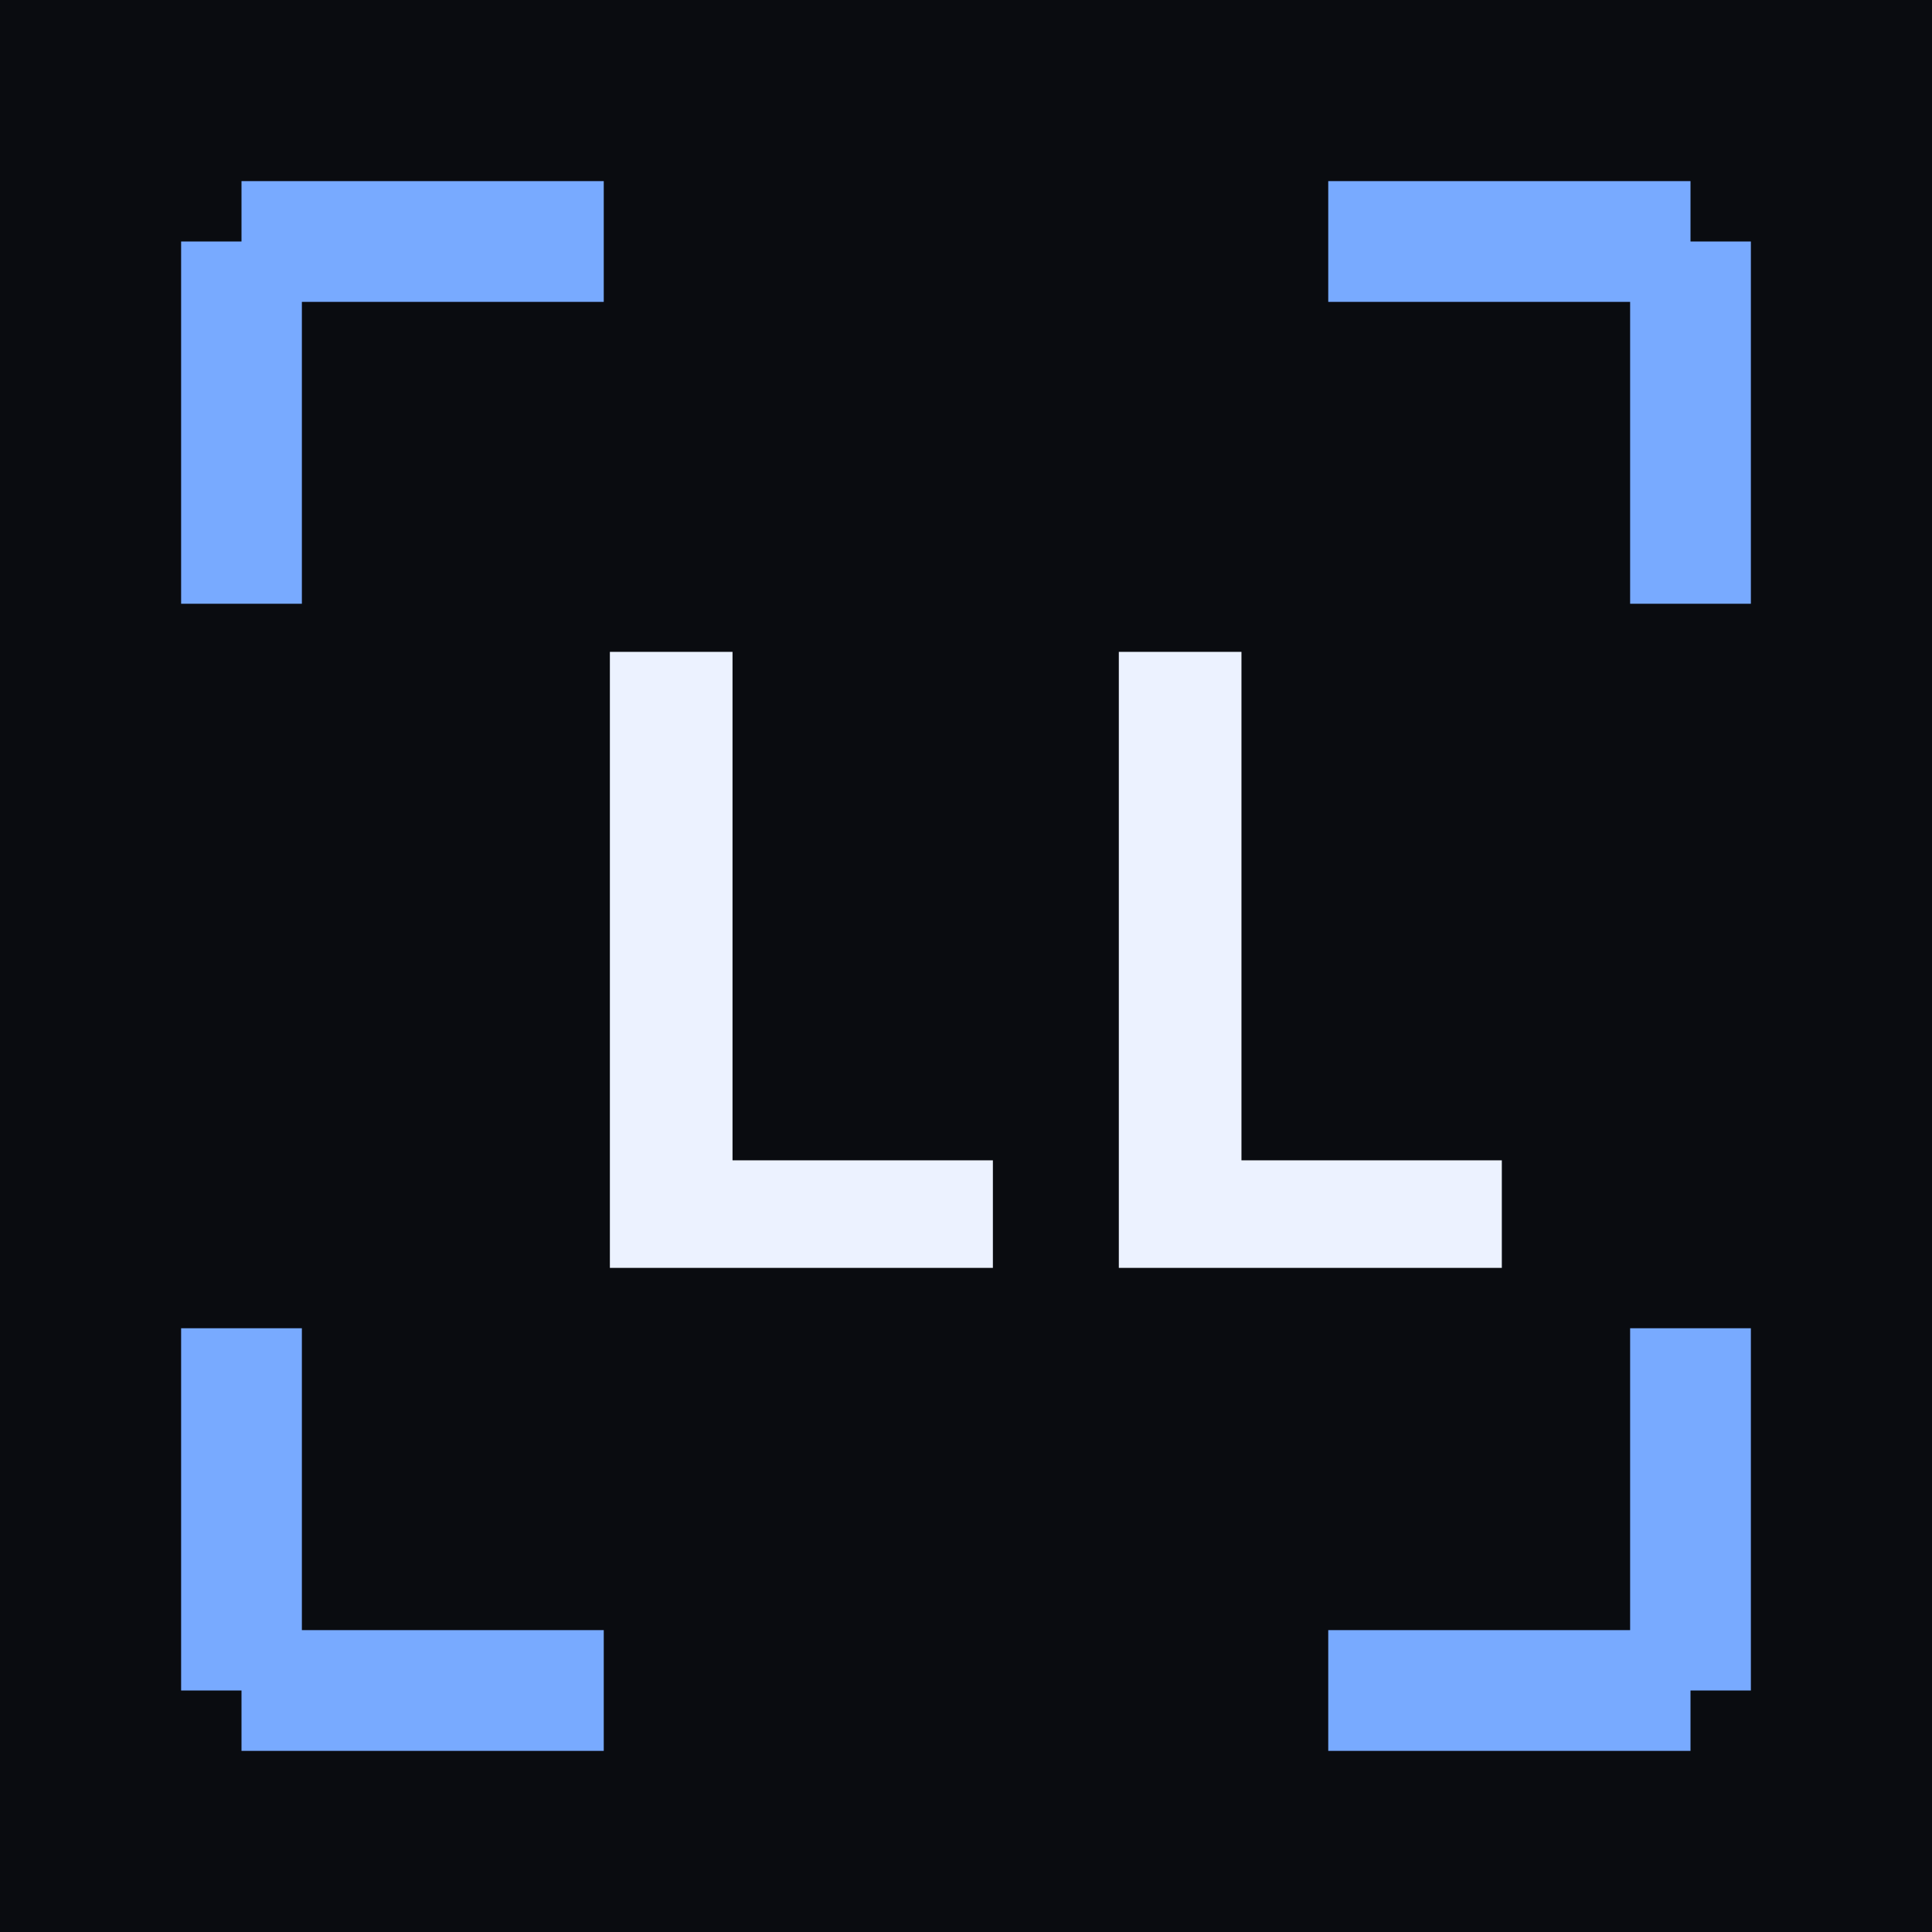
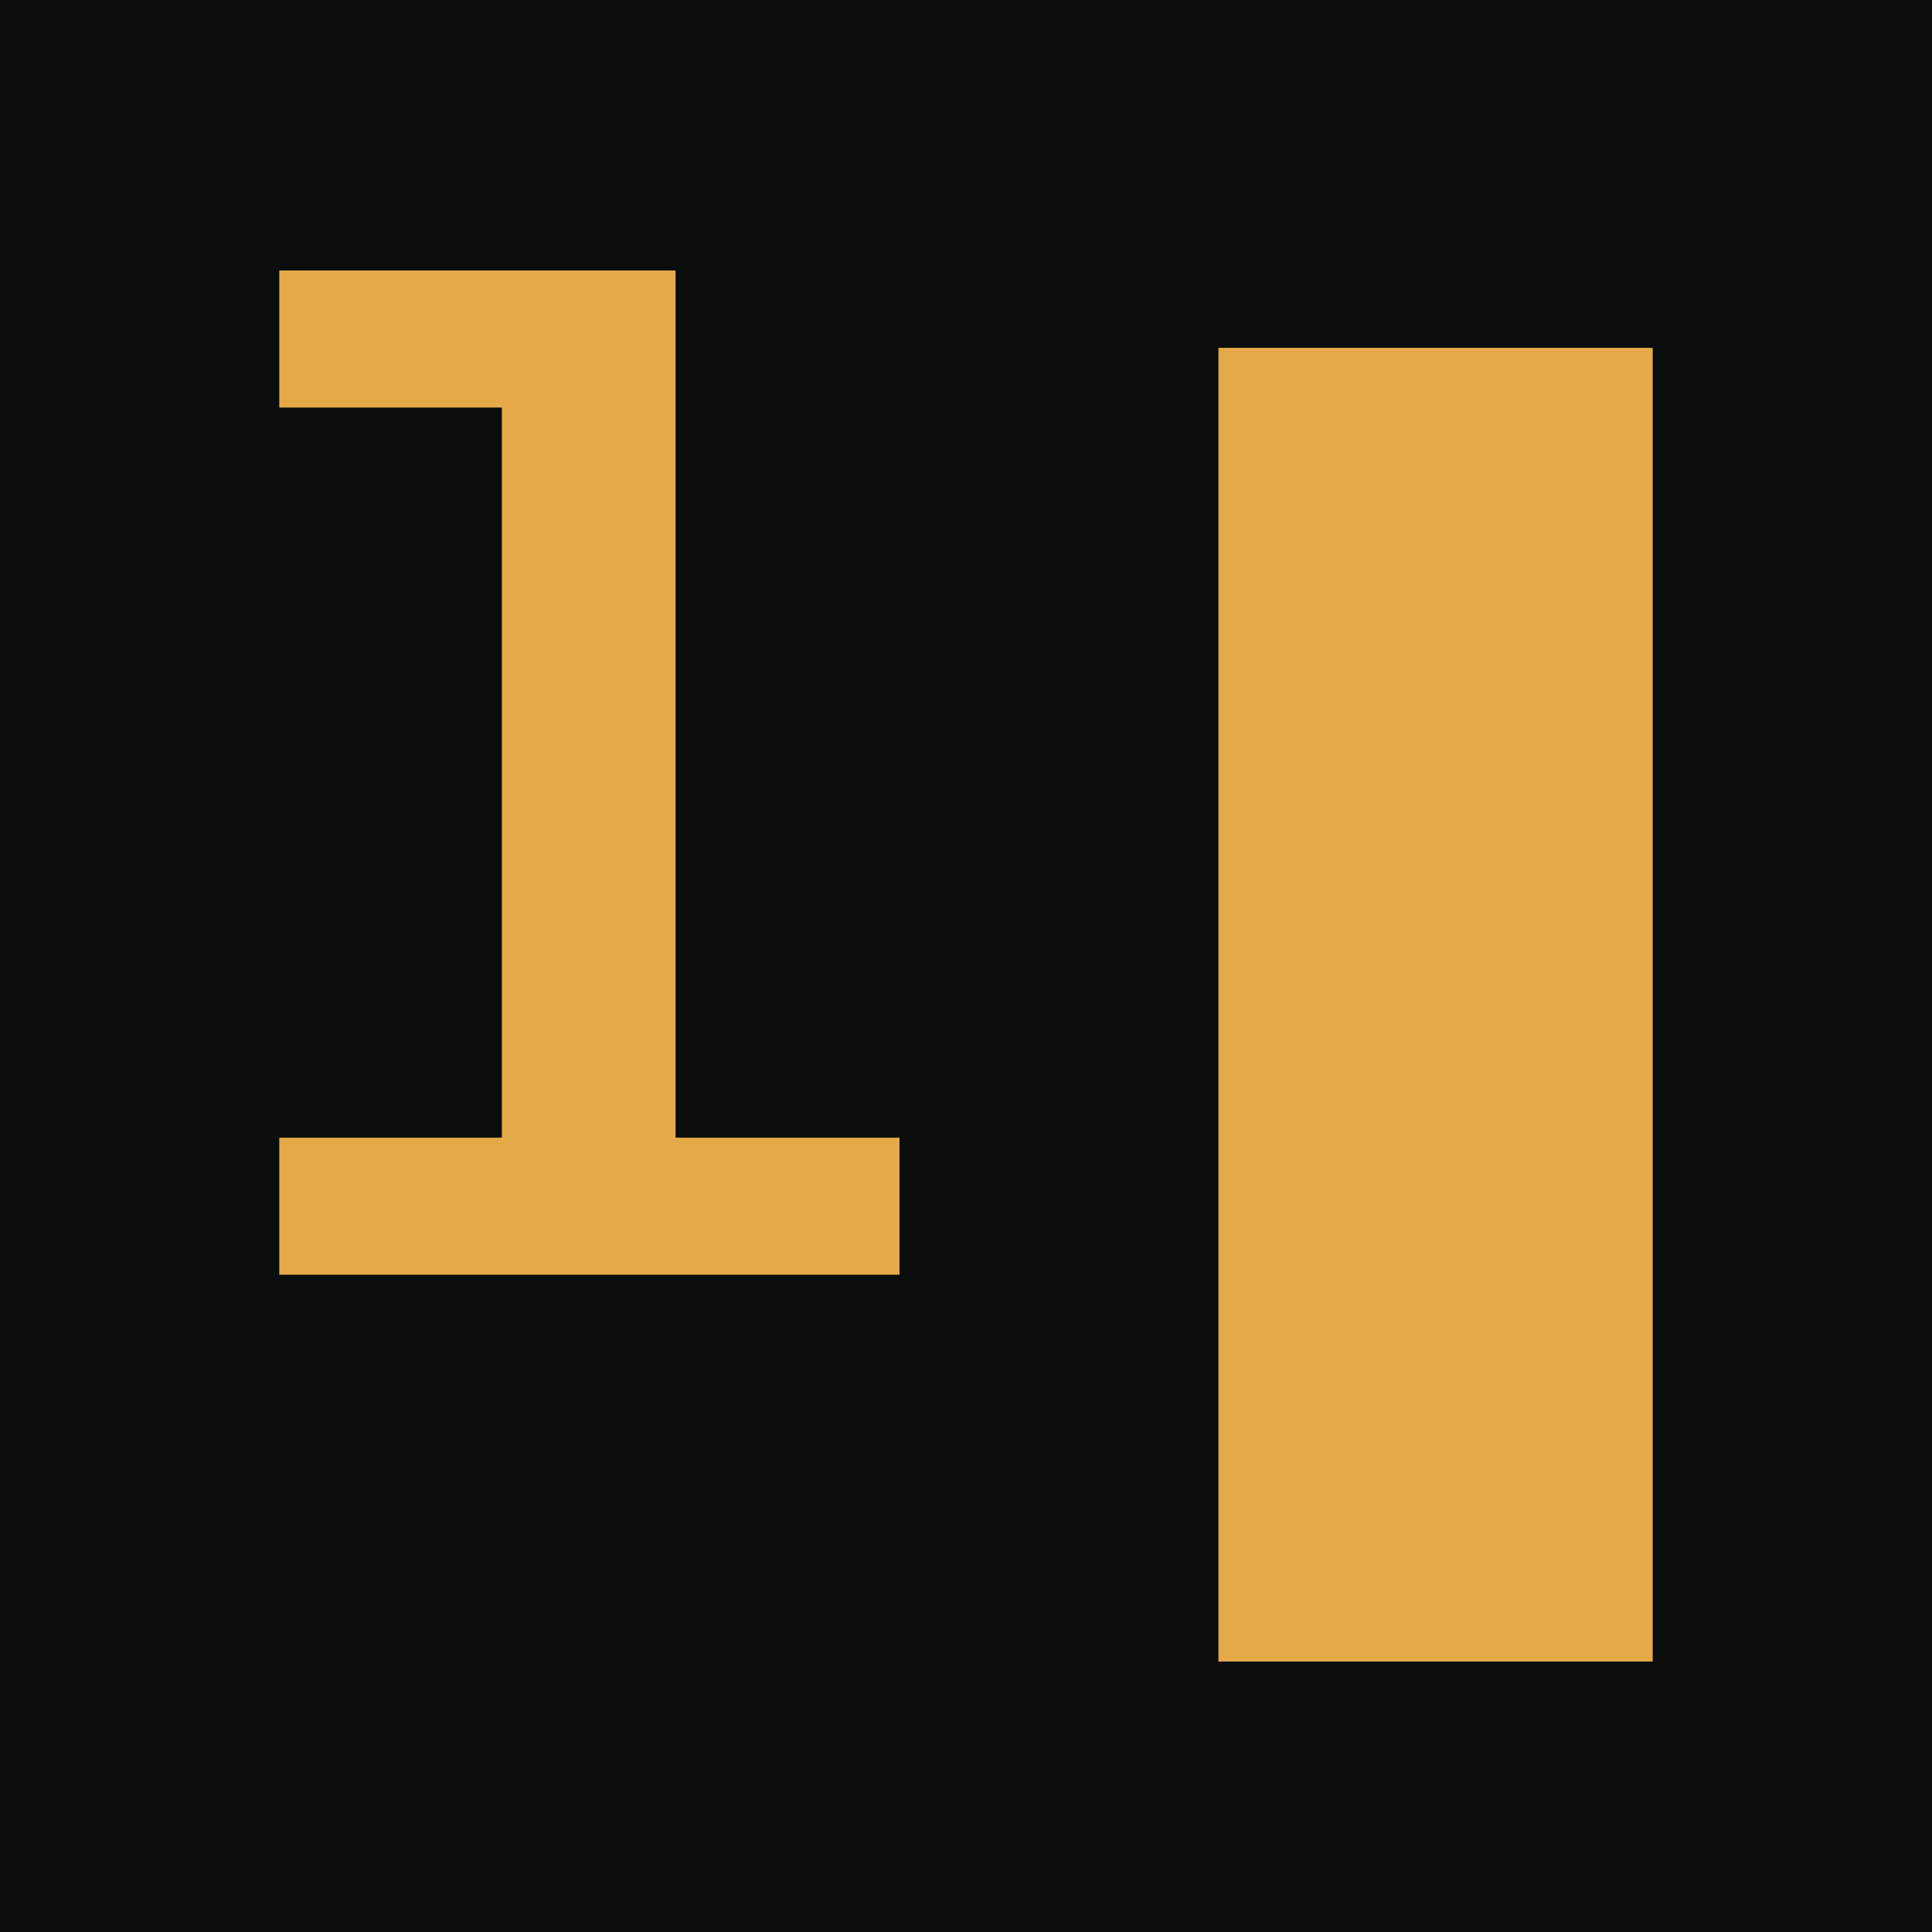
- <svg xmlns="http://www.w3.org/2000/svg" viewBox="0 0 32 32">
-   <rect width="32" height="32" fill="rgb(10, 12, 16)" />
-   <path d="M4 4 L4 10 M4 4 L10 4" stroke="rgb(120, 170, 255)" stroke-width="2" fill="none" />
-   <path d="M28 4 L28 10 M28 4 L22 4" stroke="rgb(120, 170, 255)" stroke-width="2" fill="none" />
-   <path d="M4 28 L4 22 M4 28 L10 28" stroke="rgb(120, 170, 255)" stroke-width="2" fill="none" />
-   <path d="M28 28 L28 22 M28 28 L22 28" stroke="rgb(120, 170, 255)" stroke-width="2" fill="none" />
-   <text x="17" y="21" font-family="monospace" font-size="14" font-weight="bold" fill="rgb(236, 242, 255)" text-anchor="middle">LL</text>
+ <svg xmlns="http://www.w3.org/2000/svg" viewBox="0 0 160 160">
+   <rect width="160" height="160" fill="#0a0d0b" />
+   <g transform="matrix(0.11239,0,0,-0.11239,15.038,105.569)" fill="#e6a948">
+     <path d="M72 101H236V639H72V740H364V101H529V0H72Z" />
+     <rect x="764" y="-285" width="320" height="968" />
+   </g>
</svg>
